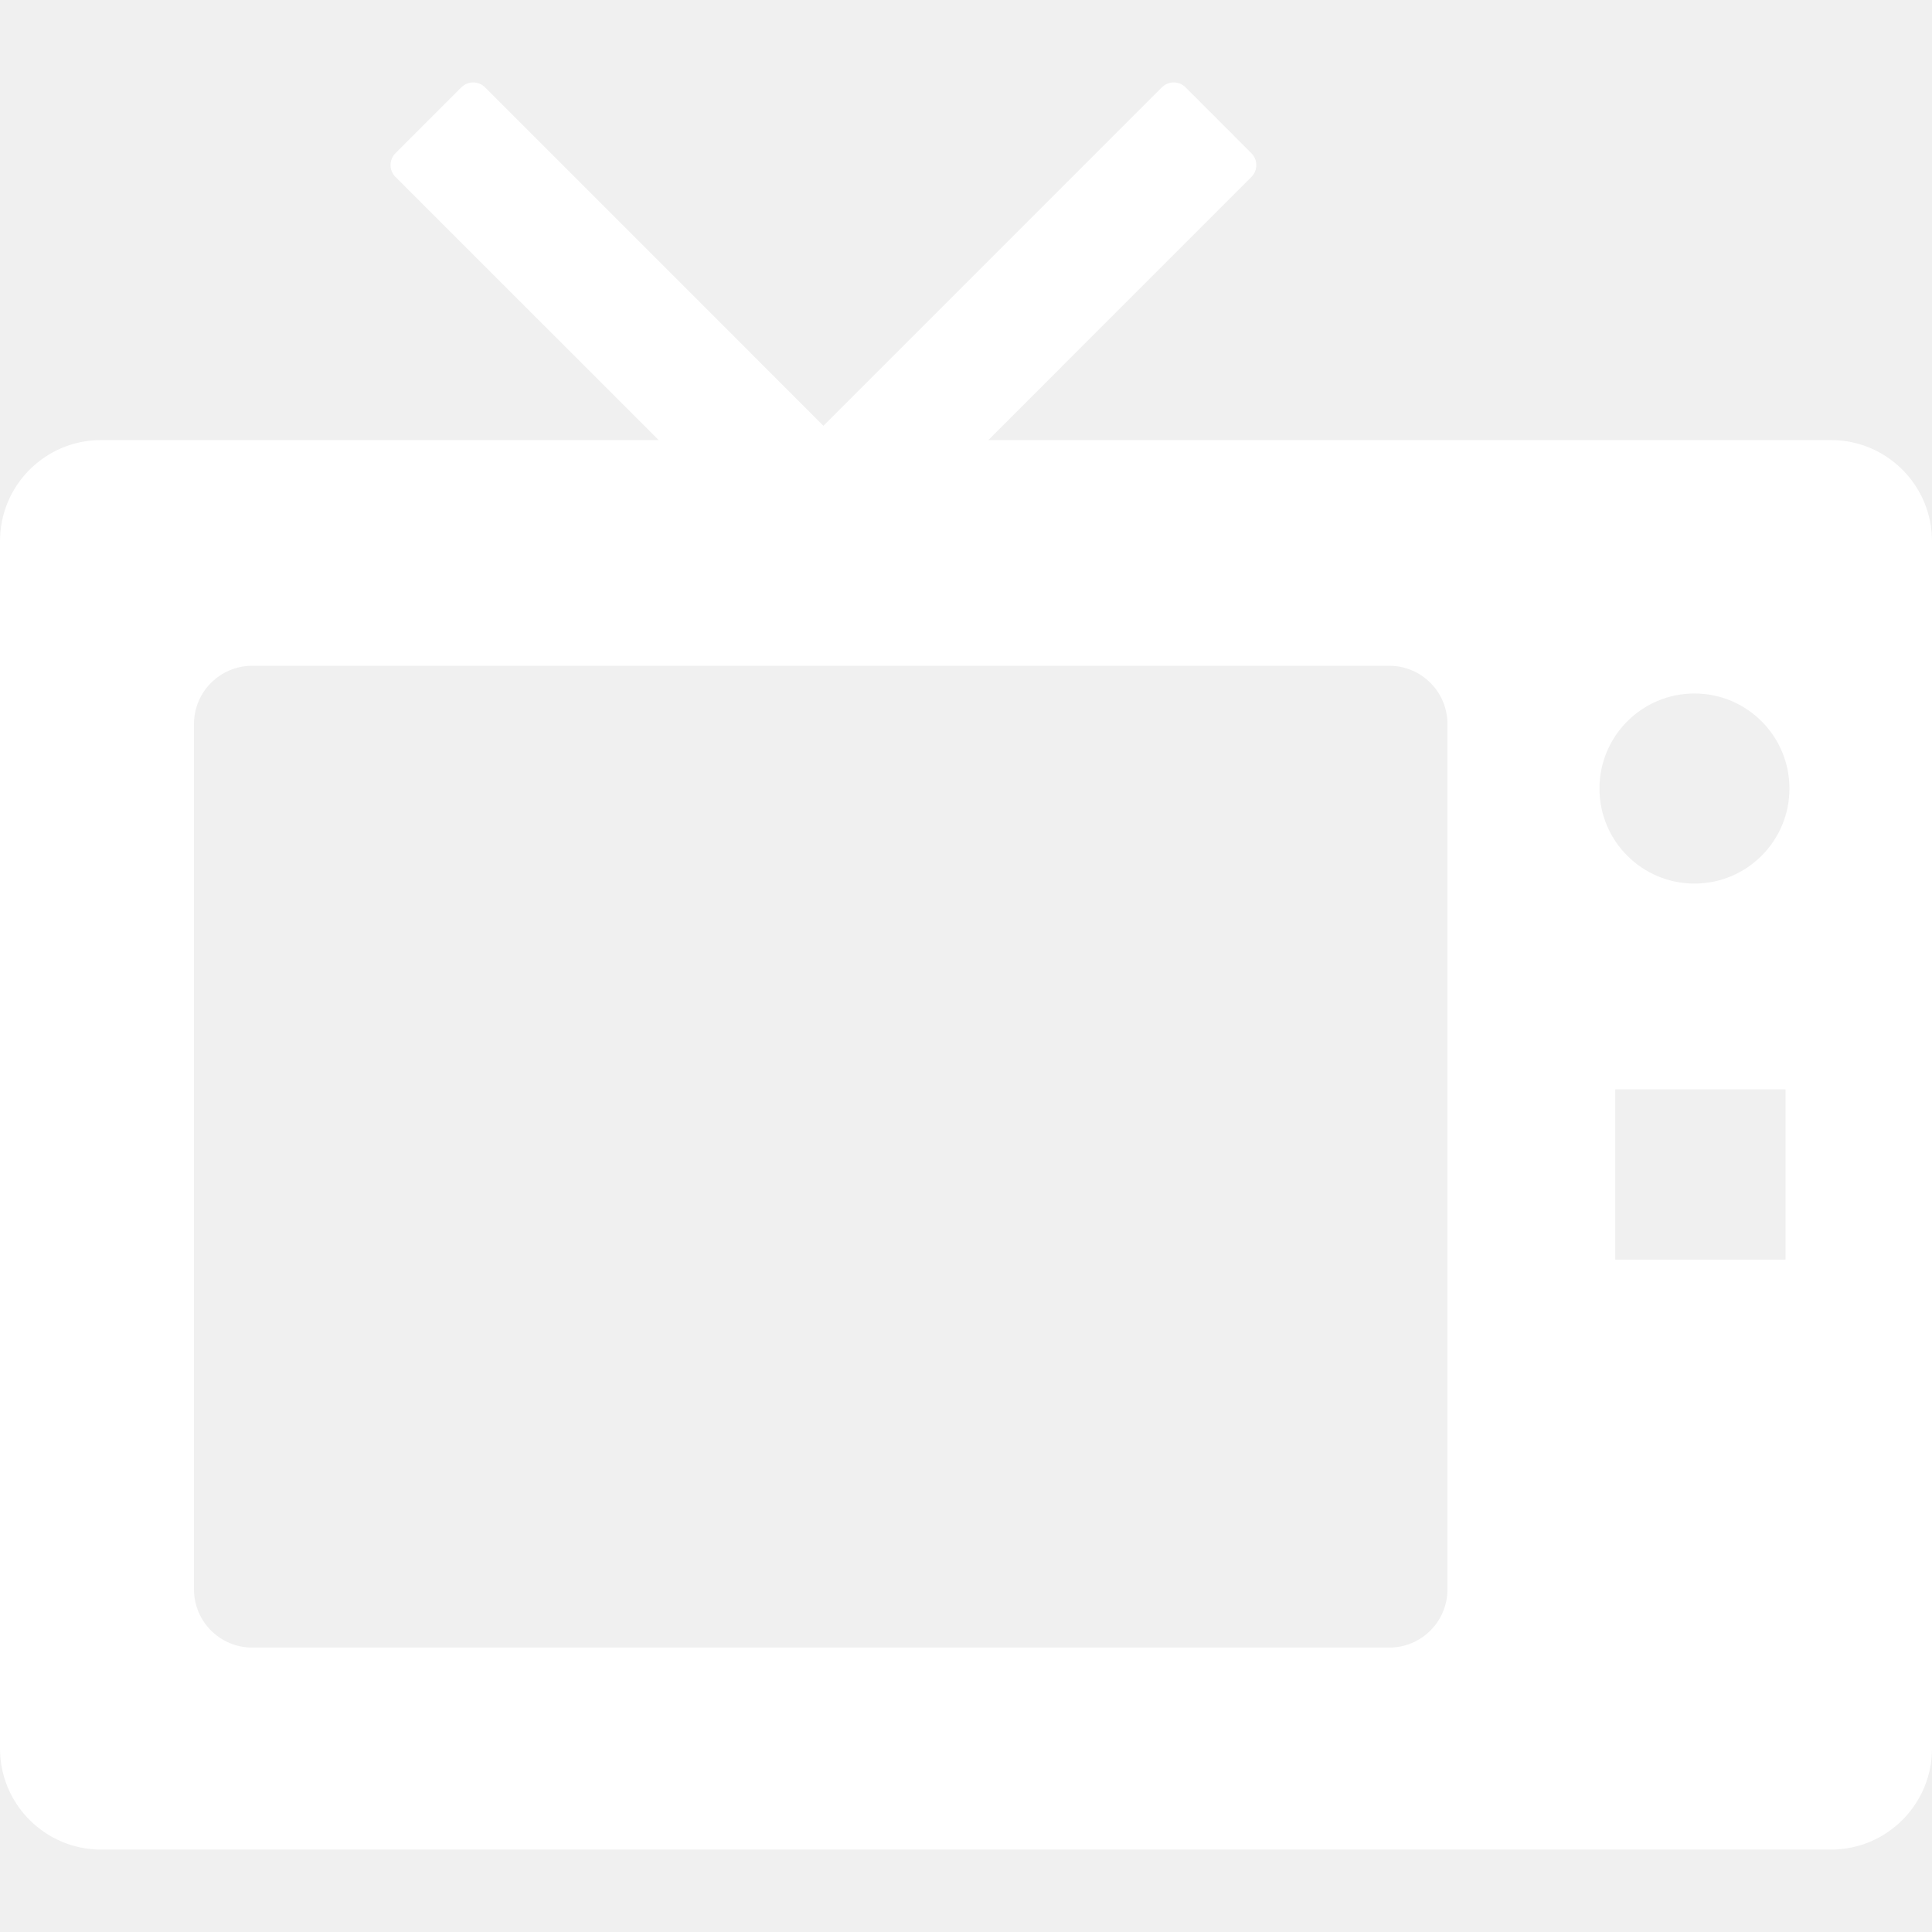
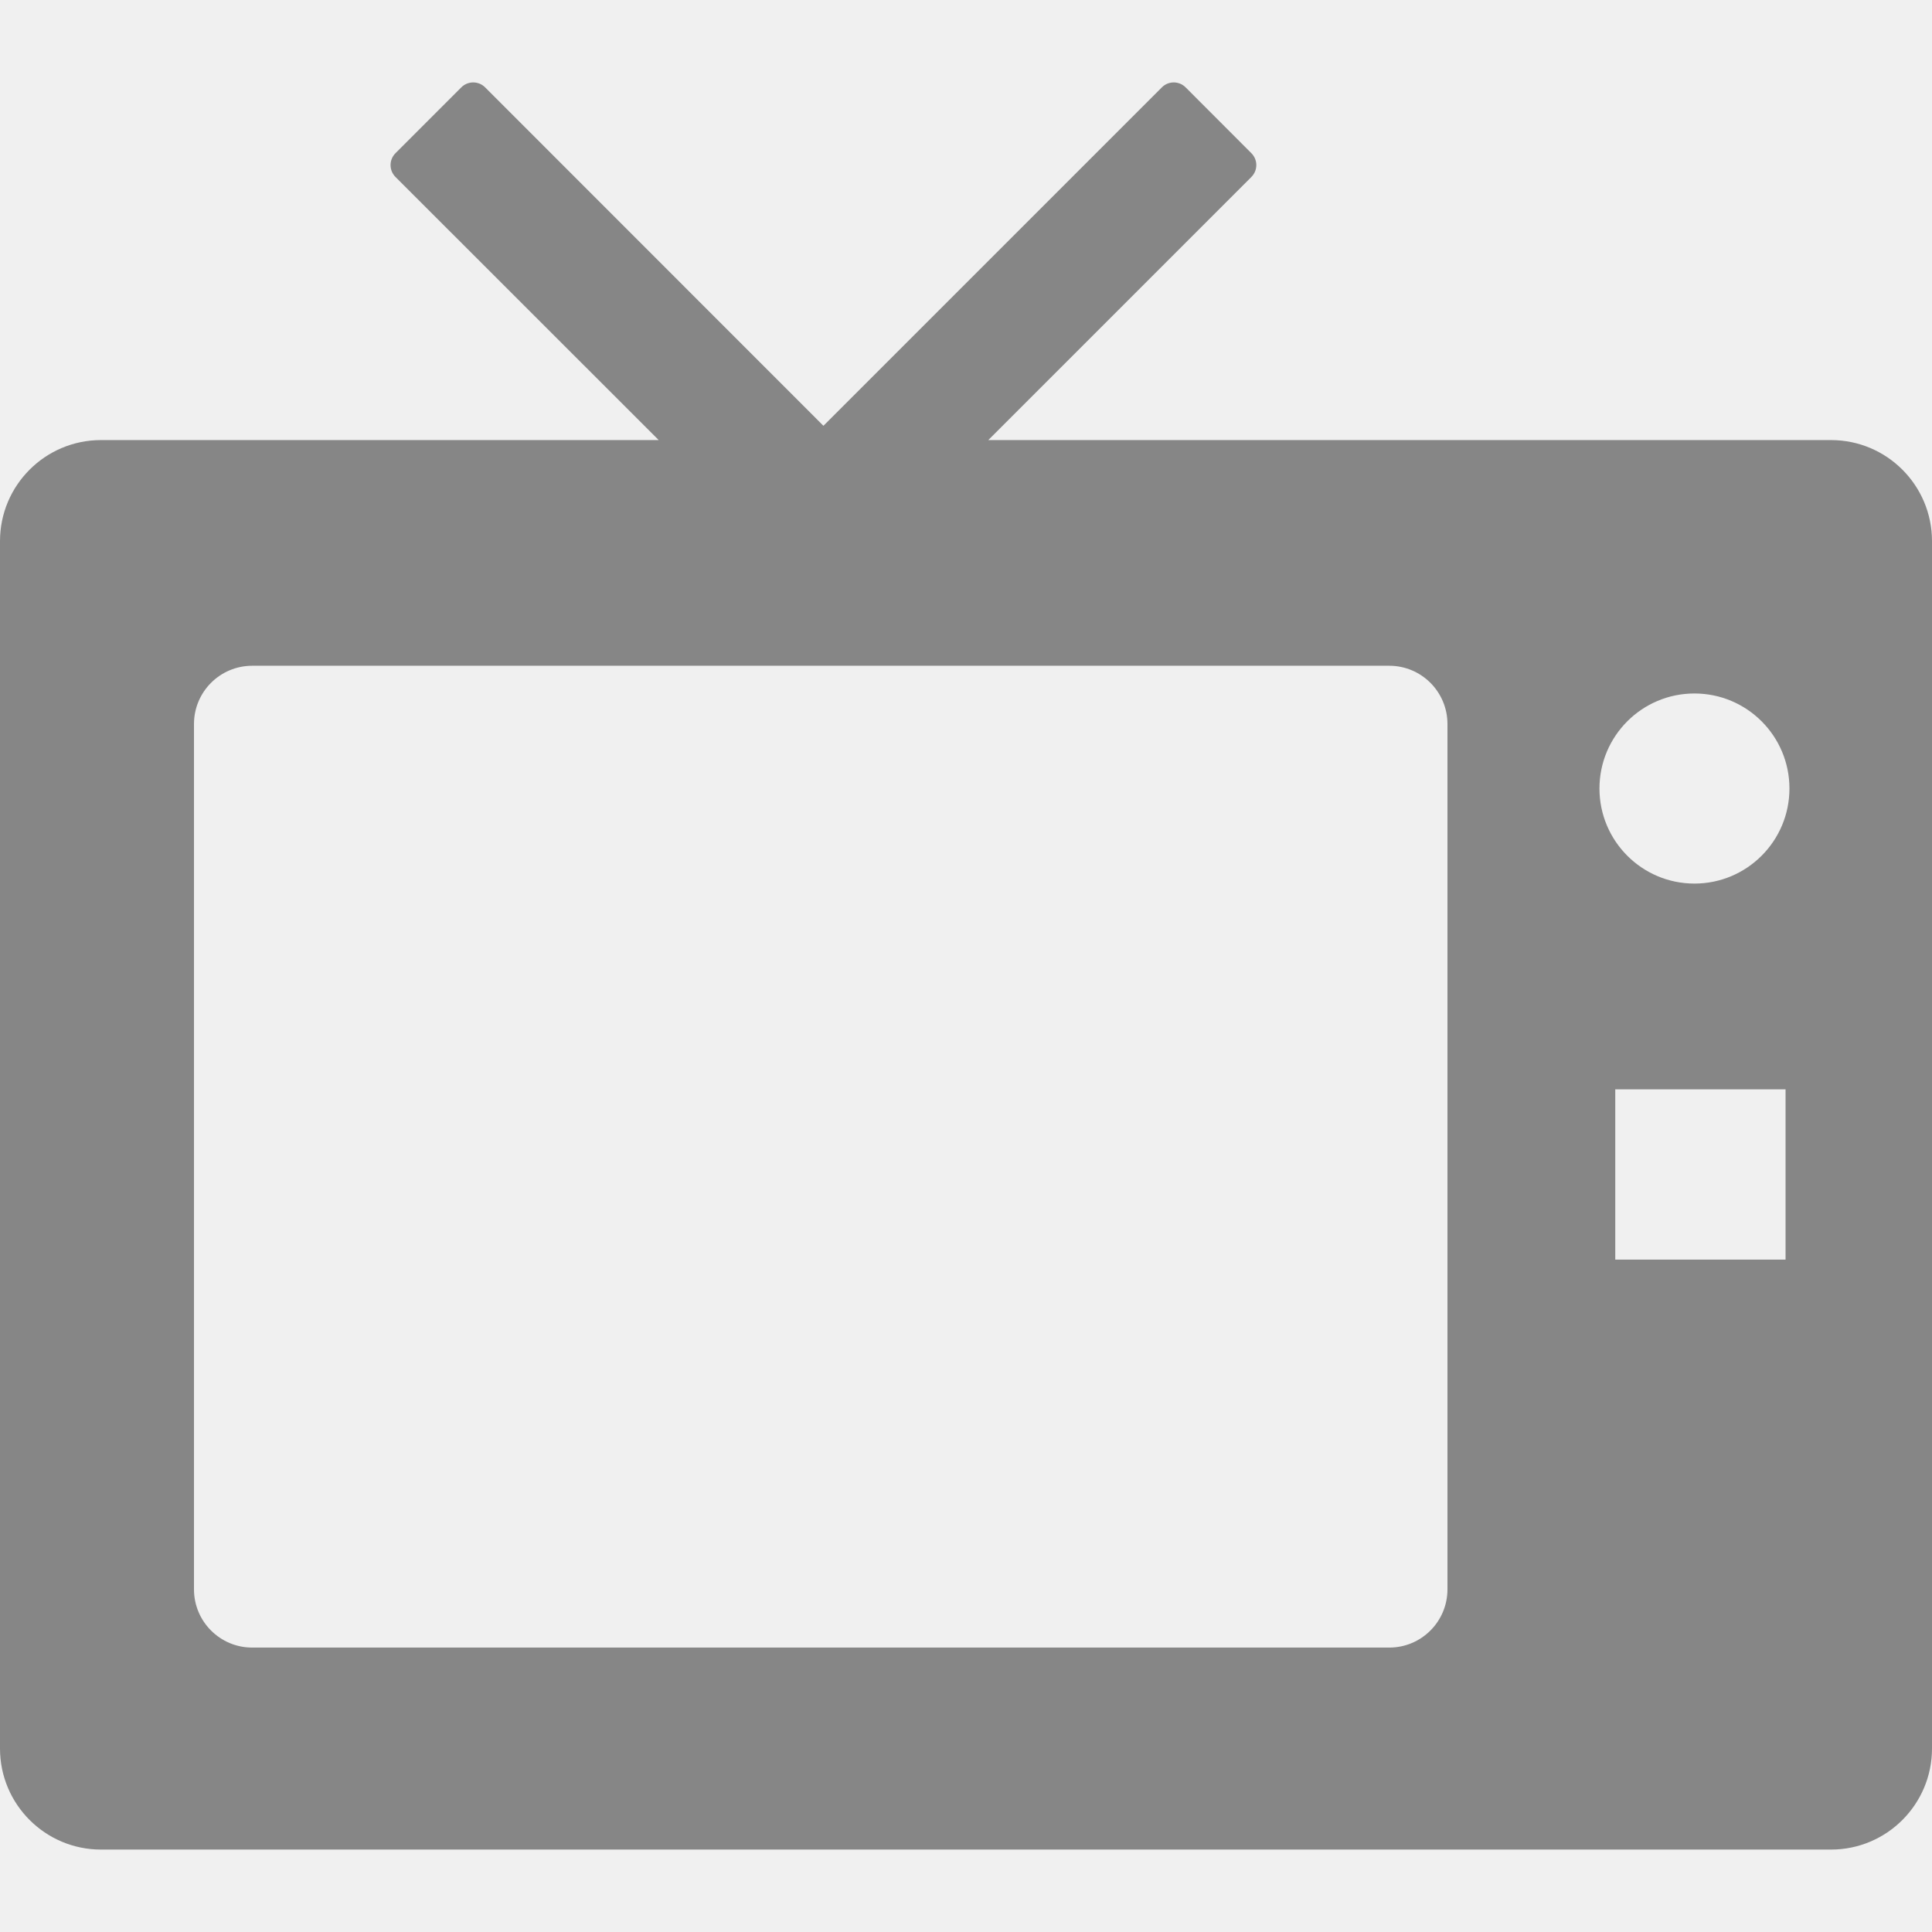
<svg xmlns="http://www.w3.org/2000/svg" width="74" height="74" viewBox="0 0 74 74" fill="none">
-   <g clip-path="url(#clip0_3_5)">
-     <path d="M70.132 16.856H37.854L47.93 6.779C48.183 6.527 48.183 6.12 47.93 5.867L45.412 3.347C45.161 3.094 44.753 3.094 44.502 3.347L31.539 16.309L18.581 3.347C18.328 3.094 17.922 3.094 17.669 3.347L15.149 5.867C14.896 6.12 14.896 6.527 15.149 6.779L25.23 16.856H3.869C1.732 16.856 0 18.59 0 20.727V66.972C0 69.109 1.732 70.843 3.869 70.843H70.132C72.268 70.843 74 69.109 74 66.972V20.727C74 18.59 72.268 16.856 70.132 16.856ZM55.441 60.875C55.441 62.108 54.443 63.106 53.212 63.106H9.661C8.428 63.106 7.43 62.108 7.43 60.875V27.732C7.43 26.499 8.428 25.501 9.661 25.501H53.212C54.443 25.501 55.441 26.499 55.441 27.732V60.875ZM68.39 48.246H61.868V41.724H68.39V48.246ZM64.901 33.843C62.892 33.843 61.263 32.212 61.263 30.203C61.263 28.192 62.892 26.562 64.901 26.562C66.911 26.562 68.54 28.192 68.54 30.203C68.54 32.212 66.911 33.843 64.901 33.843Z" fill="white" />
+   <g clip-path="url(#clip0_349_32)">
+     <path d="M70.132 16.856H37.854L47.93 6.779C48.183 6.526 48.183 6.12 47.93 5.867L45.412 3.346C45.161 3.094 44.753 3.094 44.502 3.346L31.539 16.309L18.581 3.346C18.328 3.094 17.922 3.094 17.669 3.346L15.149 5.867C14.896 6.12 14.896 6.526 15.149 6.779L25.23 16.856H3.869C1.732 16.856 0 18.59 0 20.727V66.972C0 69.108 1.732 70.843 3.869 70.843H70.132C72.268 70.843 74 69.108 74 66.972V20.727C74 18.59 72.268 16.856 70.132 16.856ZM55.441 60.875C55.441 62.108 54.443 63.106 53.212 63.106H9.661C8.428 63.106 7.43 62.108 7.43 60.875V27.732C7.43 26.499 8.428 25.5 9.661 25.5H53.212C54.443 25.5 55.441 26.499 55.441 27.732V60.875ZM68.391 48.246H61.868V41.724H68.391V48.246ZM64.901 33.843C62.892 33.843 61.263 32.212 61.263 30.202C61.263 28.192 62.892 26.562 64.901 26.562C66.911 26.562 68.54 28.192 68.54 30.202C68.54 32.212 66.911 33.843 64.901 33.843Z" fill="#868686" />
  </g>
  <defs>
-     <clipPath id="clip0_3_5">
+     <clipPath id="clip0_349_32">
      <rect width="74" height="74" fill="white" />
    </clipPath>
  </defs>
</svg>
